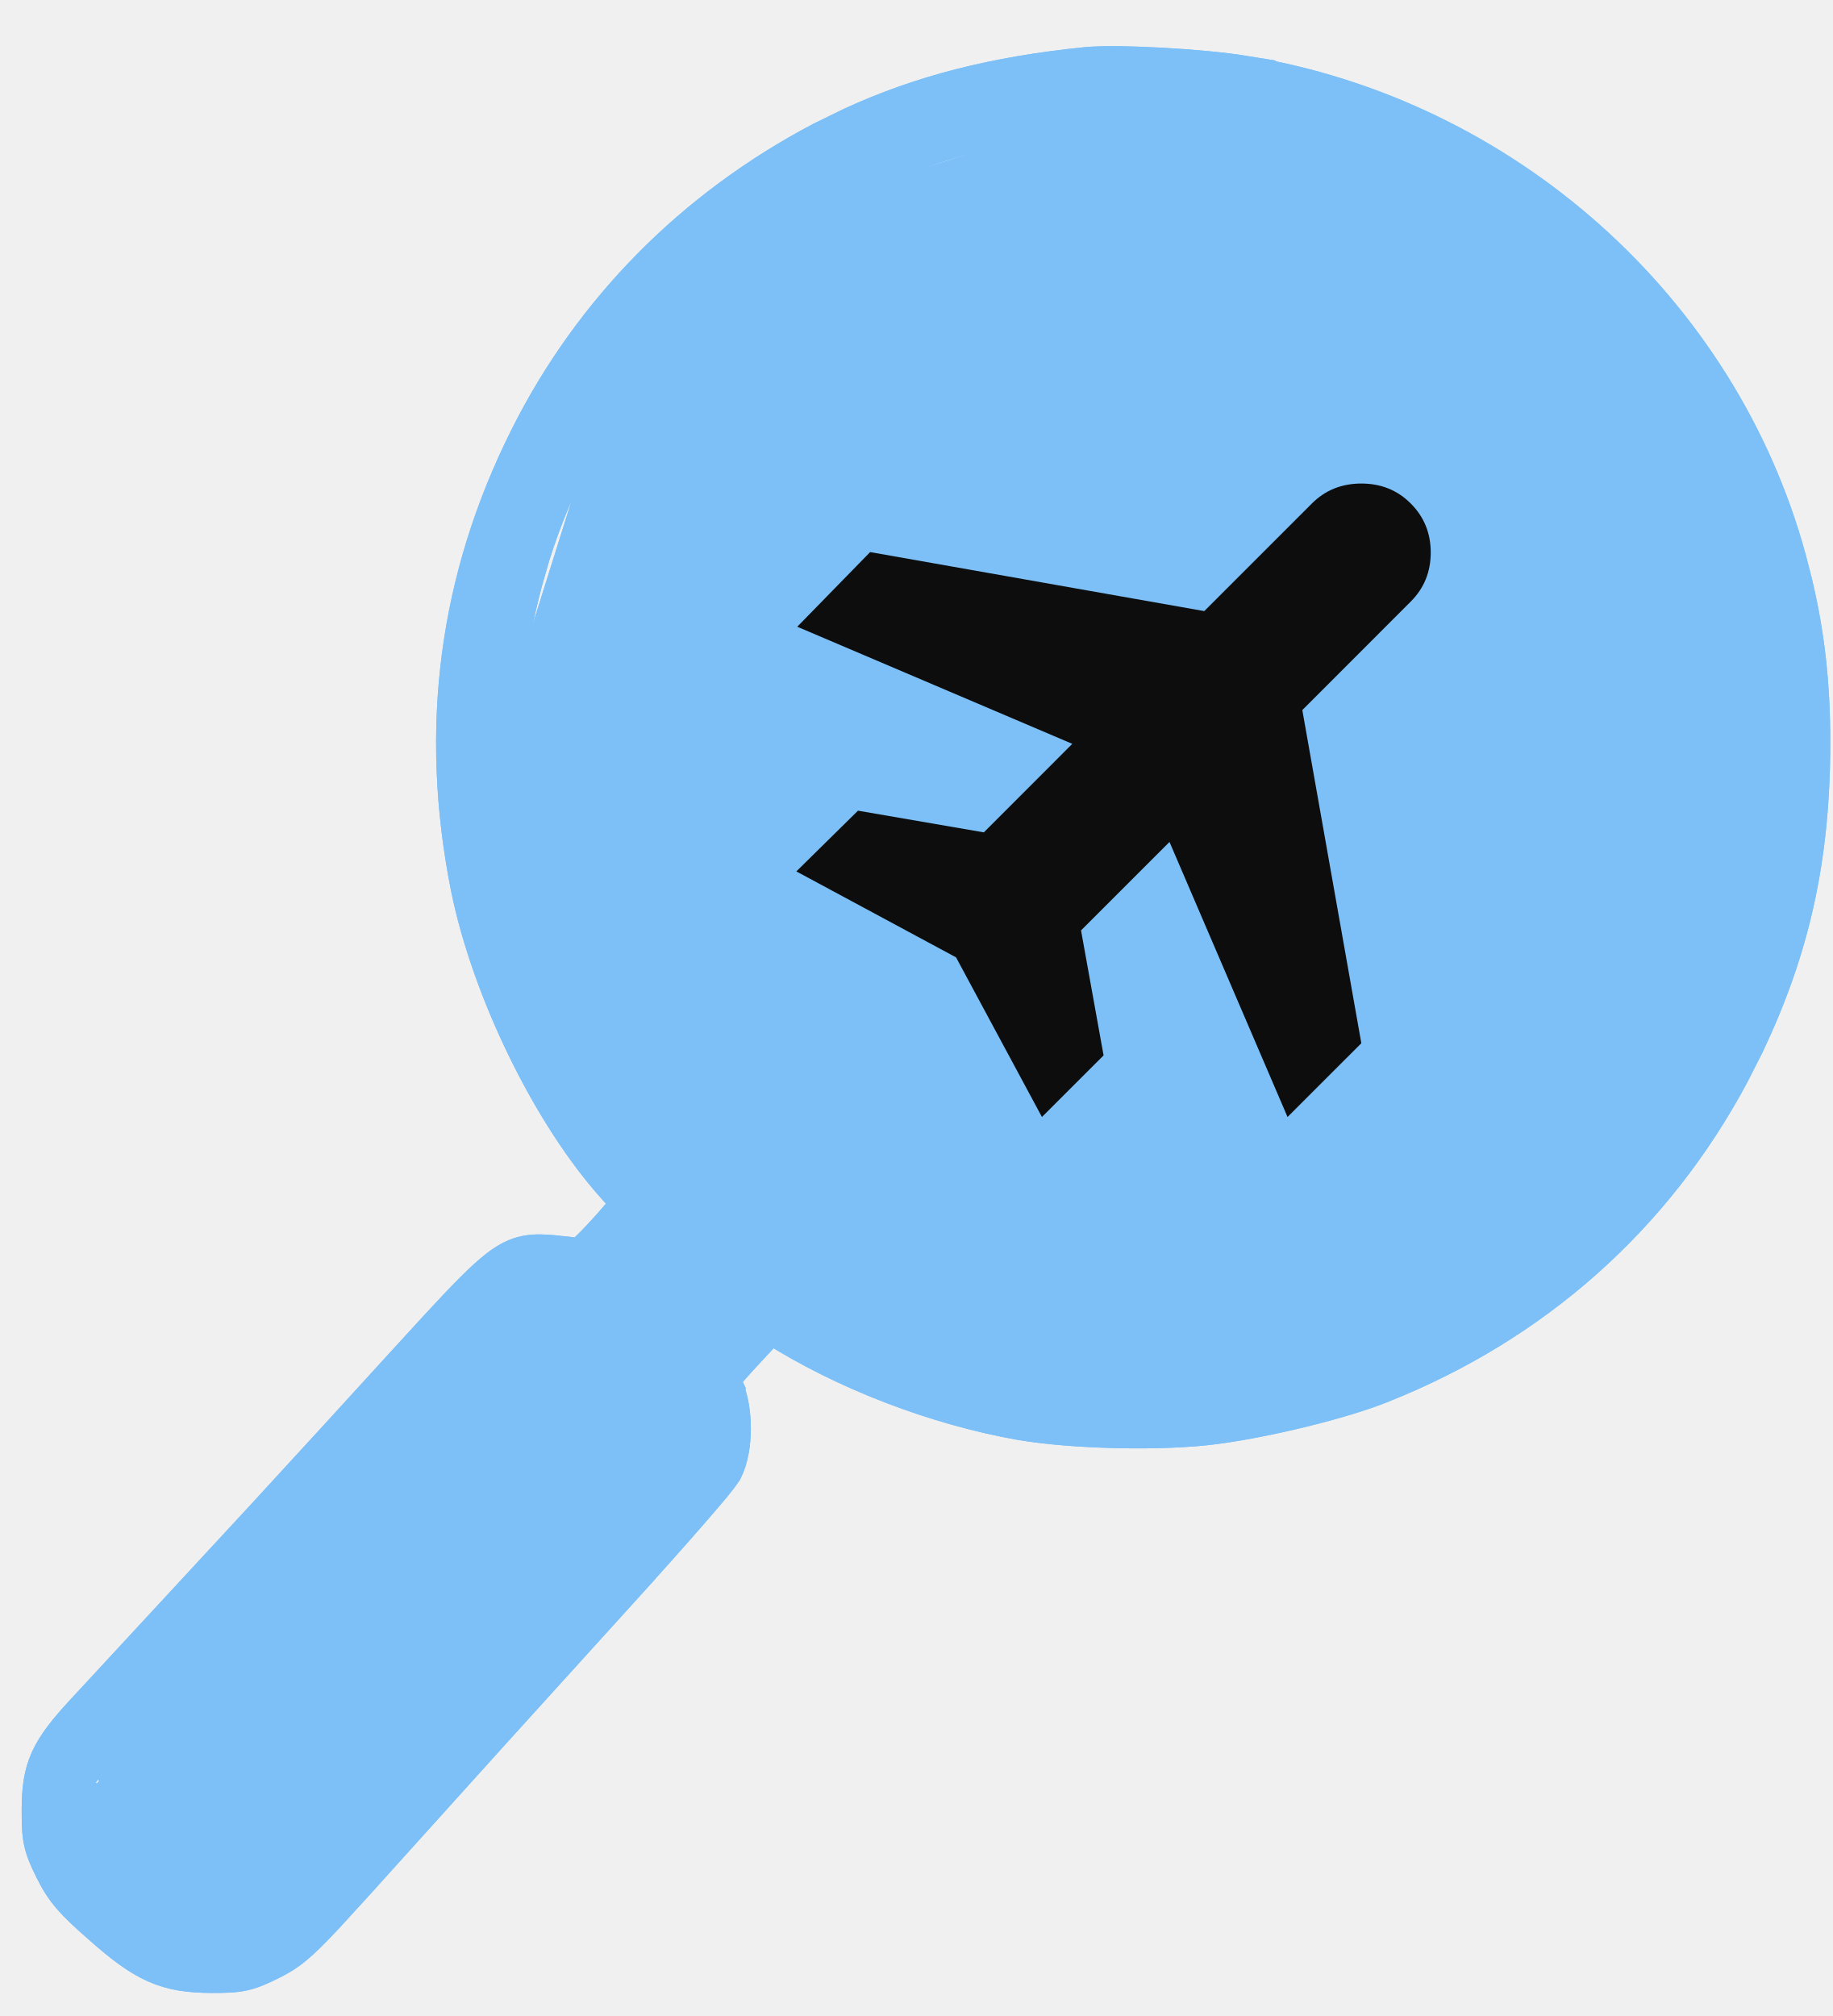
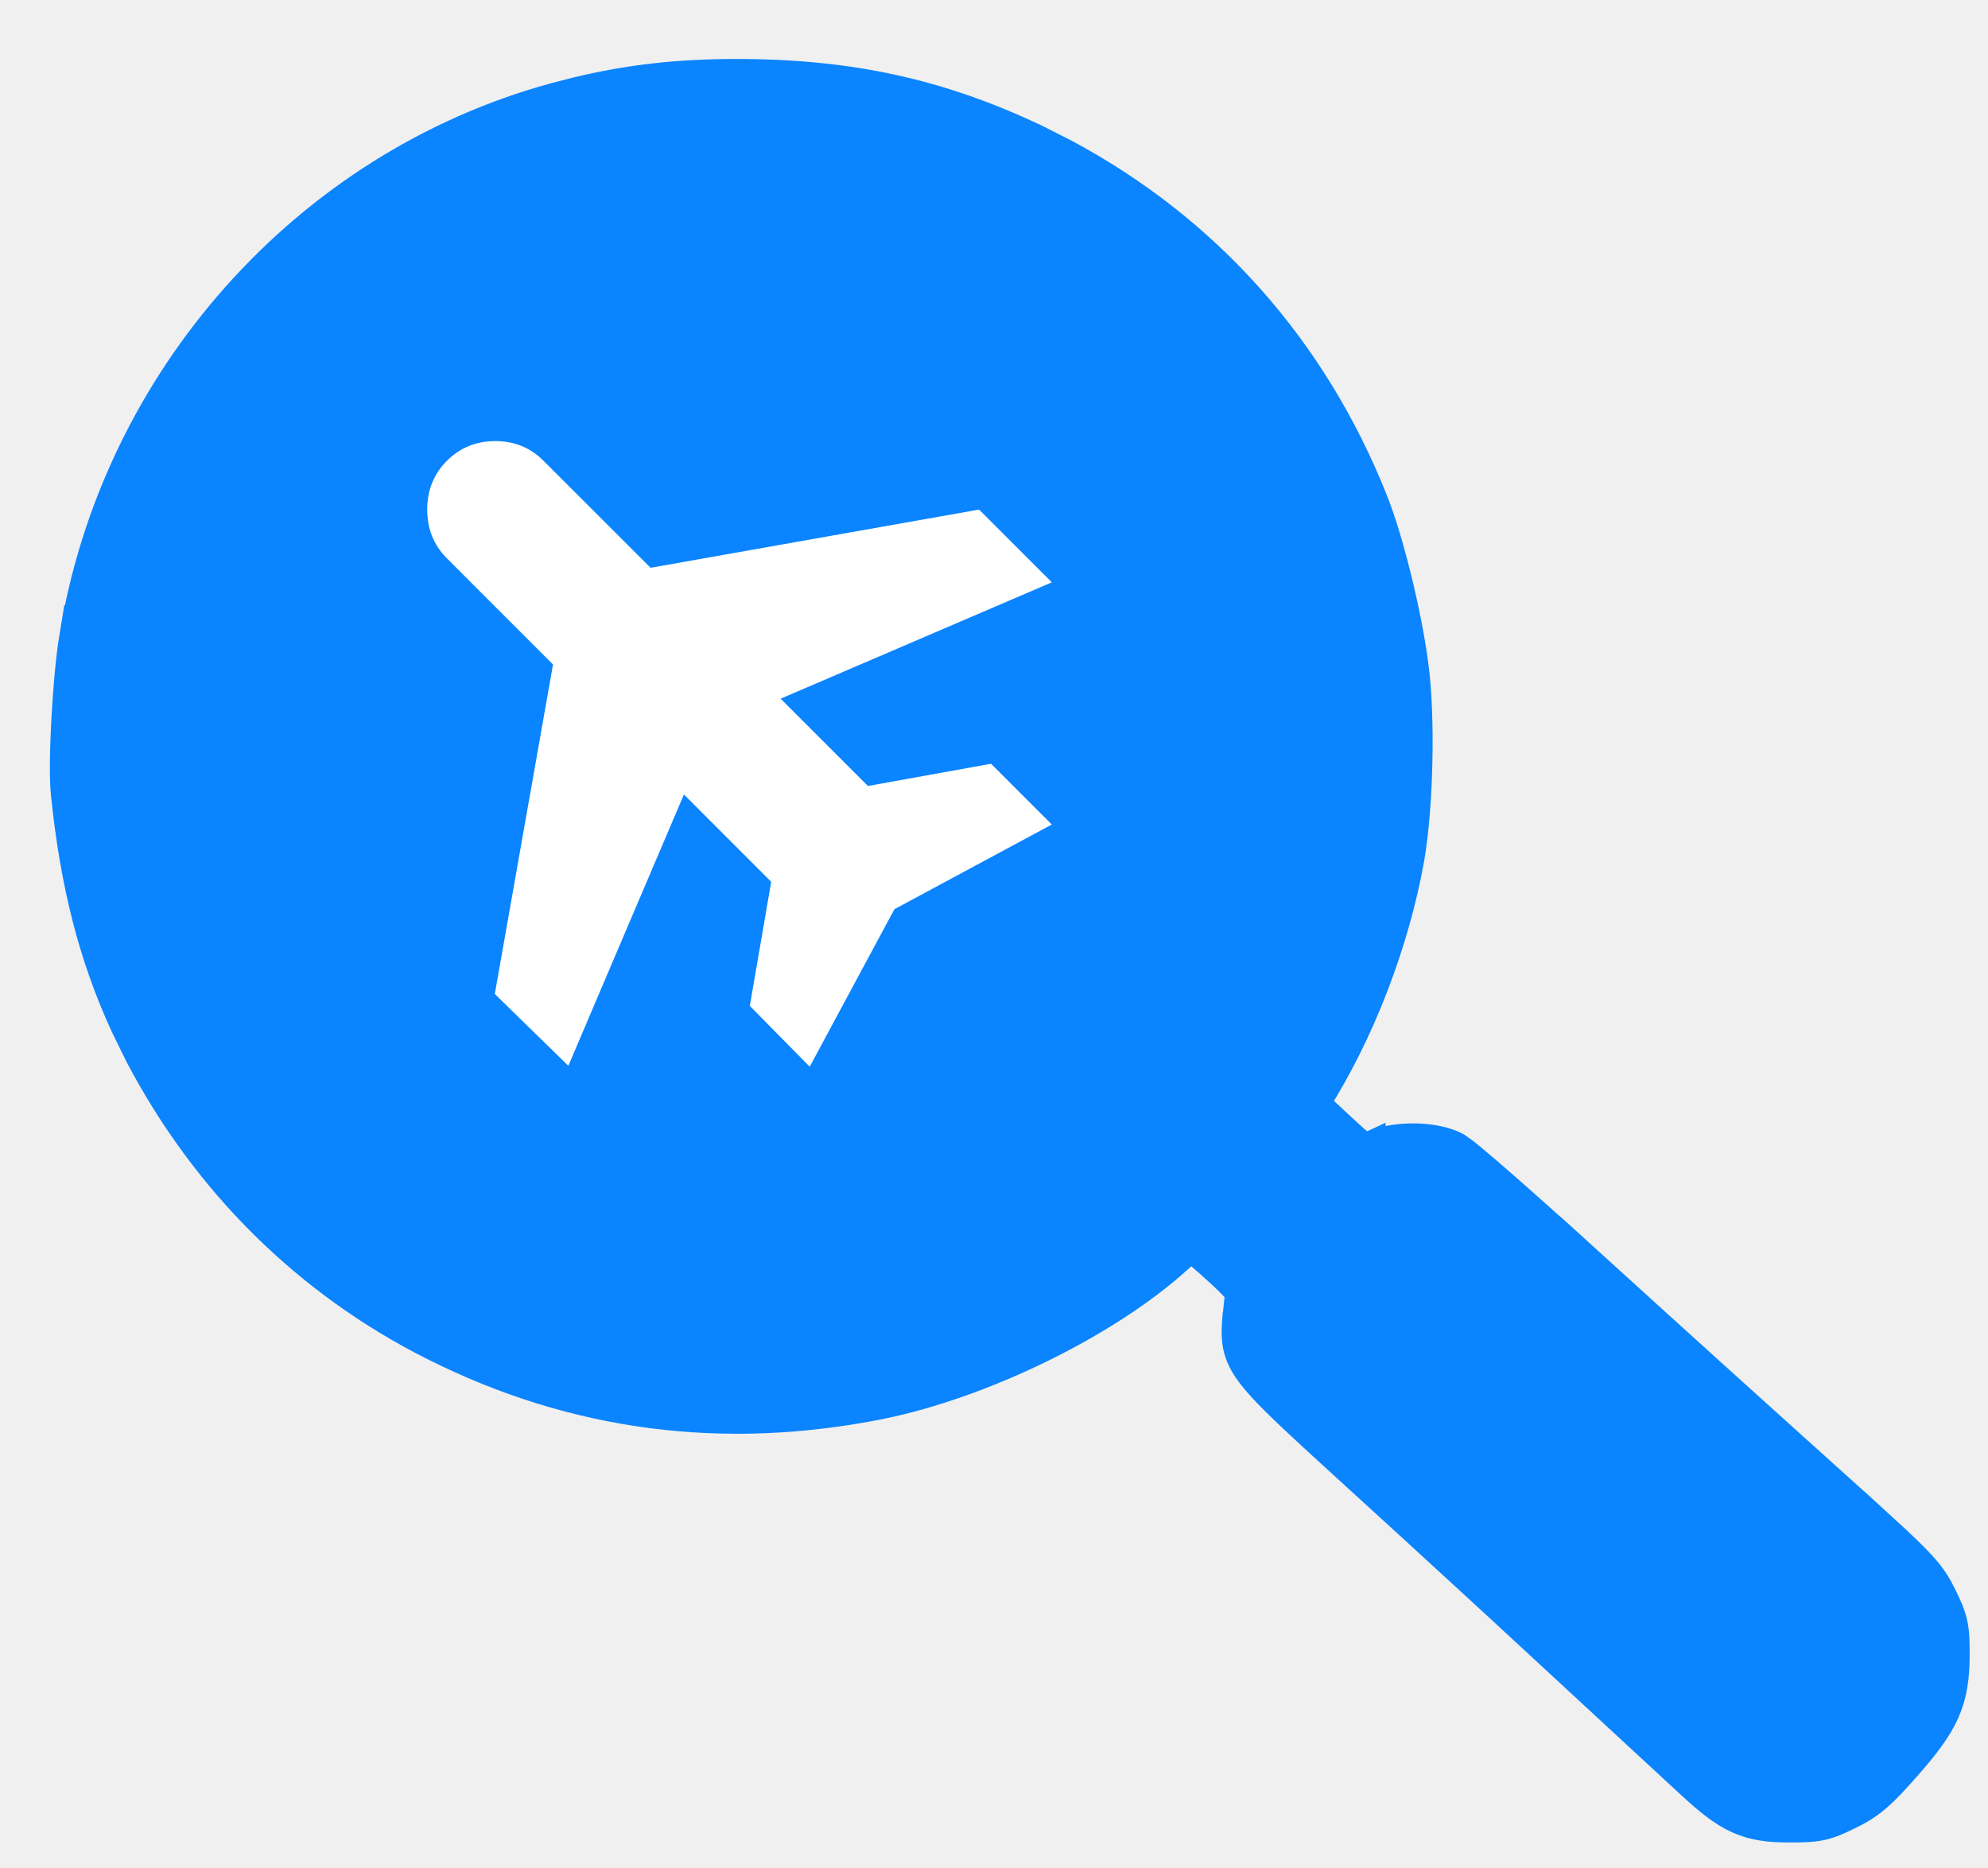
- <svg xmlns="http://www.w3.org/2000/svg" width="30" height="33" viewBox="0 0 30 33" fill="none">
-   <path d="M3.46 32.373C3.678 32.373 3.835 32.37 3.985 32.338C4.138 32.305 4.271 32.245 4.447 32.158C4.747 32.01 4.915 31.878 5.365 31.397L5.924 30.785V30.784C7.63 28.89 8.53 27.894 10.172 26.085H10.171C10.605 25.609 11.013 25.151 11.321 24.797C11.475 24.62 11.604 24.469 11.7 24.354C11.747 24.296 11.787 24.246 11.818 24.206L11.895 24.097L11.898 24.091C11.998 23.898 12.039 23.636 12.04 23.395C12.042 23.151 12.003 22.885 11.909 22.678L11.91 22.677L11.865 22.58L11.923 22.512L11.925 22.51C11.966 22.462 12.042 22.375 12.131 22.276L12.418 21.966L12.421 21.964C12.5 21.878 12.557 21.816 12.602 21.772C12.61 21.764 12.618 21.757 12.624 21.751C13.791 22.496 15.3 23.076 16.699 23.323H16.701C17.56 23.471 19.04 23.506 19.908 23.388H19.907C20.747 23.277 21.982 22.976 22.63 22.714H22.629C25.142 21.715 27.122 19.954 28.382 17.596L28.625 17.116V17.115C29.381 15.528 29.709 14.031 29.709 12.153C29.709 11.193 29.619 10.381 29.412 9.518L29.316 9.145C28.19 5.018 24.641 1.858 20.361 1.161L20.362 1.16C20.017 1.104 19.494 1.057 19.002 1.03C18.515 1.004 18.034 0.996 17.778 1.021H17.777C16.276 1.173 15.069 1.479 13.918 2.009L13.426 2.25C11.315 3.362 9.656 5.037 8.601 7.134V7.135C7.431 9.464 7.109 11.937 7.629 14.538V14.539C7.975 16.239 8.979 18.297 10.054 19.479L10.056 19.482C10.13 19.56 10.196 19.637 10.248 19.698C10.242 19.706 10.236 19.714 10.229 19.722C10.146 19.821 10.032 19.955 9.905 20.099V20.098C9.731 20.289 9.614 20.407 9.534 20.476C9.509 20.497 9.491 20.509 9.479 20.517C9.38 20.503 9.218 20.483 9.071 20.47L9.068 20.469C8.915 20.456 8.761 20.445 8.604 20.476C8.438 20.508 8.289 20.584 8.124 20.71C7.889 20.89 7.586 21.2 7.113 21.713L6.579 22.296C5.978 22.957 5.204 23.803 4.312 24.773L1.335 27.991C1.056 28.293 0.865 28.529 0.75 28.783C0.632 29.045 0.605 29.305 0.605 29.633C0.605 29.851 0.608 30.008 0.64 30.157C0.673 30.31 0.733 30.444 0.82 30.619C0.996 30.978 1.156 31.159 1.624 31.567C1.969 31.873 2.24 32.079 2.523 32.205C2.813 32.334 3.098 32.37 3.458 32.373H3.46ZM18.295 22.553C17.869 22.542 17.452 22.517 17.143 22.482L16.875 22.442C15.638 22.212 14.529 21.81 13.528 21.235L13.105 20.978C12.99 20.904 12.877 20.837 12.79 20.787C12.746 20.763 12.706 20.742 12.672 20.726C12.656 20.718 12.638 20.709 12.621 20.702C12.612 20.699 12.6 20.694 12.586 20.691C12.577 20.688 12.547 20.68 12.511 20.68C12.454 20.68 12.412 20.701 12.403 20.705C12.387 20.713 12.374 20.72 12.367 20.725C12.352 20.734 12.34 20.744 12.332 20.751C12.314 20.765 12.295 20.784 12.276 20.802C12.237 20.839 12.186 20.89 12.127 20.95C12.01 21.072 11.855 21.239 11.691 21.421C11.529 21.6 11.378 21.763 11.267 21.881C11.255 21.894 11.243 21.906 11.232 21.917C11.219 21.907 11.206 21.896 11.192 21.884C11.071 21.782 10.912 21.645 10.753 21.505C10.595 21.365 10.437 21.224 10.319 21.114C10.299 21.096 10.28 21.078 10.262 21.062C10.267 21.056 10.272 21.049 10.277 21.043L10.631 20.627L10.633 20.625C10.776 20.462 10.915 20.304 11.021 20.18C11.074 20.118 11.12 20.063 11.155 20.02L11.242 19.901L11.247 19.893L11.251 19.884C11.295 19.788 11.281 19.694 11.26 19.629C11.24 19.566 11.205 19.504 11.166 19.445C11.128 19.385 11.076 19.313 11.01 19.229L10.768 18.932C9.575 17.509 8.861 16.035 8.486 14.237L8.485 14.236C8.369 13.696 8.336 13.329 8.307 12.505C8.274 11.308 8.352 10.594 8.625 9.543L8.754 9.095C10.193 4.514 14.745 1.46 19.528 1.942L19.988 1.999C21.047 2.155 22.029 2.466 23.074 2.977C24.646 3.743 25.983 4.868 26.971 6.253C27.723 7.306 28.384 8.841 28.629 10.127V10.128C29.372 13.956 28.014 17.801 25.109 20.222L24.823 20.452C23.349 21.591 21.703 22.257 19.717 22.521C19.416 22.558 18.863 22.568 18.295 22.553ZM3.404 31.473C3.153 31.47 3.011 31.446 2.86 31.371C2.695 31.29 2.503 31.14 2.172 30.844L2.171 30.842C1.88 30.584 1.711 30.393 1.611 30.218C1.516 30.051 1.477 29.887 1.477 29.667C1.477 29.478 1.518 29.29 1.565 29.184C1.561 29.193 1.564 29.185 1.593 29.145C1.618 29.111 1.653 29.065 1.699 29.008C1.791 28.894 1.92 28.742 2.083 28.556C2.407 28.185 2.858 27.686 3.392 27.106L5.143 25.203C5.773 24.517 6.398 23.833 6.868 23.315C7.336 22.8 7.78 22.323 8.117 21.97C8.285 21.793 8.426 21.648 8.529 21.545C8.58 21.493 8.621 21.453 8.651 21.425C8.658 21.418 8.665 21.412 8.67 21.407C8.72 21.386 8.824 21.362 8.953 21.36C9.096 21.357 9.191 21.38 9.216 21.394C9.217 21.394 9.218 21.395 9.219 21.396C9.221 21.397 9.224 21.399 9.228 21.401C9.235 21.406 9.244 21.413 9.255 21.421C9.278 21.438 9.307 21.459 9.341 21.486C9.409 21.541 9.495 21.613 9.592 21.696C9.787 21.864 10.025 22.076 10.257 22.288C10.49 22.501 10.717 22.712 10.887 22.878C10.973 22.961 11.042 23.032 11.091 23.084C11.111 23.105 11.125 23.122 11.136 23.135C11.179 23.279 11.173 23.5 11.108 23.655L11.105 23.662C11.109 23.652 11.1 23.672 11.051 23.738C11.01 23.795 10.953 23.868 10.883 23.952C10.744 24.121 10.562 24.331 10.37 24.54C9.533 25.451 7.311 27.896 5.542 29.855C4.8 30.674 4.426 31.074 4.147 31.277C4.016 31.373 3.916 31.418 3.816 31.442C3.709 31.467 3.589 31.473 3.404 31.473Z" fill="#7CC0F7" stroke="#7CC0F7" stroke-width="0.5" />
-   <path d="M19.195 22.586L12.594 20.804L12.209 19.744L11.245 20.466L11.63 20.804L12.209 21.478L11.63 21.767L11.004 21.478L10.522 20.804L11.63 19.744L10.715 18.636L8.402 12.902L11.004 4.615L19.629 1.82L27.53 6.301L28.446 15.022L23.772 21.237L19.195 22.586Z" fill="#7CC0F7" stroke="#7CC0F7" />
-   <mask id="mask0_320_78" style="mask-type:alpha" maskUnits="userSpaceOnUse" x="11" y="5" width="15" height="15">
-     <rect x="11.606" y="5.385" width="13.636" height="13.636" fill="#0D0D0D" />
+ <svg xmlns="http://www.w3.org/2000/svg" width="33" height="31" viewBox="0 0 33 31" fill="none">
+   <path d="M32.446 27.477C32.446 27.26 32.443 27.102 32.411 26.953C32.378 26.8 32.317 26.667 32.231 26.491C32.083 26.19 31.951 26.023 31.469 25.573L30.858 25.013H30.857C28.962 23.308 27.966 22.408 26.158 20.765V20.766C25.681 20.333 25.223 19.925 24.87 19.617C24.693 19.463 24.541 19.334 24.426 19.238C24.369 19.19 24.319 19.151 24.279 19.12L24.169 19.043L24.164 19.04C23.971 18.94 23.709 18.899 23.467 18.897C23.224 18.896 22.958 18.935 22.75 19.029L22.75 19.028L22.653 19.073L22.584 19.014L22.582 19.012C22.534 18.972 22.448 18.896 22.349 18.806L22.039 18.519L22.037 18.516C21.951 18.438 21.888 18.38 21.844 18.336C21.836 18.328 21.83 18.32 21.824 18.313C22.569 17.147 23.148 15.637 23.396 14.239V14.237C23.543 13.378 23.578 11.898 23.46 11.03V11.031C23.35 10.191 23.048 8.956 22.787 8.307V8.308C21.788 5.796 20.026 3.816 17.669 2.555L17.189 2.312H17.188C15.601 1.557 14.104 1.229 12.226 1.229C11.266 1.229 10.454 1.319 9.59 1.526L9.217 1.622C5.09 2.747 1.931 6.297 1.234 10.577L1.233 10.576C1.176 10.921 1.13 11.444 1.103 11.935C1.077 12.423 1.068 12.904 1.093 13.16V13.161C1.246 14.661 1.551 15.868 2.082 17.02L2.323 17.512C3.434 19.623 5.109 21.282 7.207 22.337H7.208C9.537 23.507 12.01 23.828 14.611 23.308H14.612C16.311 22.962 18.369 21.959 19.551 20.884L19.554 20.882C19.633 20.808 19.709 20.742 19.771 20.69C19.778 20.696 19.787 20.702 19.794 20.709C19.894 20.791 20.027 20.906 20.171 21.033H20.17C20.362 21.207 20.48 21.324 20.548 21.404C20.569 21.428 20.581 21.447 20.589 21.459C20.576 21.558 20.556 21.72 20.543 21.867L20.541 21.87C20.529 22.022 20.518 22.177 20.548 22.334C20.581 22.5 20.656 22.649 20.783 22.814C20.962 23.049 21.273 23.352 21.786 23.825L22.369 24.359C23.029 24.96 23.876 25.734 24.845 26.626L28.064 29.602C28.366 29.881 28.602 30.073 28.856 30.187C29.117 30.305 29.377 30.333 29.706 30.333C29.923 30.333 30.08 30.33 30.23 30.298C30.383 30.265 30.516 30.204 30.692 30.118C31.05 29.942 31.231 29.782 31.64 29.314C31.945 28.968 32.152 28.698 32.278 28.415C32.407 28.124 32.443 27.84 32.446 27.48V27.477ZM31.545 27.534C31.543 27.785 31.519 27.927 31.444 28.078C31.362 28.243 31.213 28.435 30.916 28.765L30.915 28.766C30.657 29.057 30.466 29.227 30.291 29.327C30.124 29.422 29.96 29.461 29.74 29.461C29.55 29.461 29.362 29.419 29.256 29.373C29.266 29.377 29.257 29.373 29.217 29.345C29.183 29.32 29.137 29.285 29.081 29.239C28.967 29.147 28.814 29.018 28.628 28.855C28.257 28.531 27.758 28.08 27.178 27.546L25.276 25.795C24.59 25.165 23.906 24.54 23.387 24.07C22.873 23.602 22.396 23.157 22.043 22.821C21.866 22.653 21.721 22.512 21.618 22.409C21.566 22.357 21.525 22.316 21.498 22.287C21.491 22.279 21.485 22.273 21.48 22.267C21.459 22.217 21.435 22.114 21.432 21.985C21.43 21.842 21.452 21.747 21.466 21.721C21.467 21.721 21.468 21.719 21.468 21.718C21.47 21.716 21.472 21.713 21.474 21.71C21.479 21.703 21.485 21.694 21.494 21.682C21.51 21.66 21.532 21.631 21.559 21.596C21.613 21.529 21.685 21.443 21.769 21.346C21.936 21.151 22.148 20.913 22.361 20.68C22.573 20.448 22.785 20.221 22.951 20.05C23.034 19.965 23.104 19.896 23.157 19.846C23.178 19.827 23.195 19.812 23.207 19.802C23.352 19.759 23.573 19.765 23.728 19.83L23.735 19.833C23.725 19.829 23.745 19.838 23.811 19.887C23.867 19.928 23.94 19.985 24.025 20.054C24.194 20.193 24.404 20.376 24.613 20.568C25.524 21.405 27.969 23.627 29.927 25.396C30.747 26.137 31.146 26.512 31.35 26.791C31.445 26.921 31.49 27.021 31.514 27.122C31.54 27.229 31.545 27.349 31.545 27.534Z" fill="#0A84FF" stroke="#0A84FF" stroke-width="0.5" />
+   <path d="M22.659 11.743L20.876 18.344L19.817 18.729L20.539 19.693L20.876 19.307L21.551 18.729L21.84 19.307L21.551 19.934L20.876 20.416L19.817 19.307L18.708 20.223L12.975 22.536L4.687 19.934L1.893 11.309L6.374 3.407L15.095 2.492L21.31 7.166L22.659 11.743Z" fill="#0A84FF" stroke="#0A84FF" />
+   <path d="M21.541 22.041L25.772 26.374L29.696 29.308L31.129 27.705L30.412 26.135L23.691 20.301H23.077L22.497 20.881L21.541 22.041Z" fill="#0A84FF" stroke="#0A84FF" />
+   <mask id="mask0_330_89" style="mask-type:alpha" maskUnits="userSpaceOnUse" x="5" y="5" width="15" height="15">
+     <rect x="5.958" y="18.832" width="12.636" height="12.636" transform="rotate(-90 5.95776 18.832)" fill="black" stroke="black" />
  </mask>
-   <g mask="url(#mask0_320_78)">
-     <path d="M17.055 18.284L15.649 15.671L13.035 14.264L14.044 13.27L16.104 13.625L17.552 12.176L13.05 10.259L14.243 9.037L19.712 10.003L21.473 8.242C21.691 8.024 21.961 7.915 22.283 7.915C22.605 7.915 22.875 8.024 23.092 8.242C23.31 8.46 23.419 8.727 23.419 9.044C23.419 9.362 23.31 9.629 23.092 9.847L21.317 11.623L22.283 17.077L21.075 18.284L19.143 13.782L17.695 15.23L18.064 17.276L17.055 18.284Z" fill="#0D0D0D" />
+   <g mask="url(#mask0_330_89)">
+     <path d="M7.104 8.459C7.104 8.14 7.212 7.873 7.427 7.658C7.643 7.442 7.906 7.335 8.22 7.334C8.534 7.334 8.799 7.442 9.014 7.658L10.79 9.433L10.798 9.424L10.784 9.44L10.801 9.437L16.248 8.472L17.438 9.662L12.953 11.586L12.936 11.593L14.398 13.055L14.391 13.062L14.409 13.059L16.447 12.691L17.439 13.683L14.841 15.081L14.84 15.079L14.836 15.086L13.438 17.685L12.46 16.693L12.814 14.639L12.823 14.641L12.81 14.628L11.362 13.179L11.348 13.166L11.341 13.183L9.43 17.669L8.227 16.495L9.192 11.032L9.201 11.033L9.188 11.021L7.427 9.259C7.212 9.044 7.104 8.777 7.104 8.459Z" fill="white" stroke="white" stroke-width="0.025" />
  </g>
-   <path d="M3.46 32.373C3.678 32.373 3.835 32.37 3.985 32.338C4.138 32.305 4.271 32.245 4.447 32.158C4.747 32.01 4.915 31.878 5.365 31.397L5.924 30.785V30.784C7.63 28.89 8.53 27.894 10.172 26.085H10.171C10.605 25.609 11.013 25.151 11.321 24.797C11.475 24.62 11.604 24.469 11.7 24.354C11.747 24.296 11.787 24.246 11.818 24.206L11.895 24.097L11.898 24.091C11.998 23.898 12.039 23.636 12.04 23.395C12.042 23.151 12.003 22.885 11.909 22.678L11.91 22.677L11.865 22.58L11.923 22.512L11.925 22.51C11.966 22.462 12.042 22.375 12.131 22.276L12.418 21.966L12.421 21.964C12.5 21.878 12.557 21.816 12.602 21.772C12.61 21.764 12.618 21.757 12.624 21.751C13.791 22.496 15.3 23.076 16.699 23.323H16.701C17.56 23.471 19.04 23.506 19.908 23.388H19.907C20.747 23.277 21.982 22.976 22.63 22.714H22.629C25.142 21.715 27.122 19.954 28.382 17.596L28.625 17.116V17.115C29.381 15.528 29.709 14.031 29.709 12.153C29.709 11.193 29.619 10.381 29.412 9.518L29.316 9.145C28.19 5.018 24.641 1.858 20.361 1.161L20.362 1.16C20.017 1.104 19.494 1.057 19.002 1.03C18.515 1.004 18.034 0.996 17.778 1.021H17.777C16.276 1.173 15.069 1.479 13.918 2.009L13.426 2.25C11.315 3.362 9.656 5.037 8.601 7.134V7.135C7.431 9.464 7.109 11.937 7.629 14.538V14.539C7.975 16.239 8.979 18.297 10.054 19.479L10.056 19.482C10.13 19.56 10.196 19.637 10.248 19.698C10.242 19.706 10.236 19.714 10.229 19.722C10.146 19.821 10.032 19.955 9.905 20.099V20.098C9.731 20.289 9.614 20.407 9.534 20.476C9.509 20.497 9.491 20.509 9.479 20.517C9.38 20.503 9.218 20.483 9.071 20.47L9.068 20.469C8.915 20.456 8.761 20.445 8.604 20.476C8.438 20.508 8.289 20.584 8.124 20.71C7.889 20.89 7.586 21.2 7.113 21.713L6.579 22.296C5.978 22.957 5.204 23.803 4.312 24.773L1.335 27.991C1.056 28.293 0.865 28.529 0.75 28.783C0.632 29.045 0.605 29.305 0.605 29.633C0.605 29.851 0.608 30.008 0.64 30.157C0.673 30.31 0.733 30.444 0.82 30.619C0.996 30.978 1.156 31.159 1.624 31.567C1.969 31.873 2.24 32.079 2.523 32.205C2.813 32.334 3.098 32.37 3.458 32.373H3.46ZM18.295 22.553C17.869 22.542 17.452 22.517 17.143 22.482L16.875 22.442C15.638 22.212 14.529 21.81 13.528 21.235L13.105 20.978C12.99 20.904 12.877 20.837 12.79 20.787C12.746 20.763 12.706 20.742 12.672 20.726C12.656 20.718 12.638 20.709 12.621 20.702C12.612 20.699 12.6 20.694 12.586 20.691C12.577 20.688 12.547 20.68 12.511 20.68C12.454 20.68 12.412 20.701 12.403 20.705C12.387 20.713 12.374 20.72 12.367 20.725C12.352 20.734 12.34 20.744 12.332 20.751C12.314 20.765 12.295 20.784 12.276 20.802C12.237 20.839 12.186 20.89 12.127 20.95C12.01 21.072 11.855 21.239 11.691 21.421C11.529 21.6 11.378 21.763 11.267 21.881C11.255 21.894 11.243 21.906 11.232 21.917C11.219 21.907 11.206 21.896 11.192 21.884C11.071 21.782 10.912 21.645 10.753 21.505C10.595 21.365 10.437 21.224 10.319 21.114C10.299 21.096 10.28 21.078 10.262 21.062C10.267 21.056 10.272 21.049 10.277 21.043L10.631 20.627L10.633 20.625C10.776 20.462 10.915 20.304 11.021 20.18C11.074 20.118 11.12 20.063 11.155 20.02L11.242 19.901L11.247 19.893L11.251 19.884C11.295 19.788 11.281 19.694 11.26 19.629C11.24 19.566 11.205 19.504 11.166 19.445C11.128 19.385 11.076 19.313 11.01 19.229L10.768 18.932C9.575 17.509 8.861 16.035 8.486 14.237L8.485 14.236C8.369 13.696 8.336 13.329 8.307 12.505C8.274 11.308 8.352 10.594 8.625 9.543L8.754 9.095C10.193 4.514 14.745 1.46 19.528 1.942L19.988 1.999C21.047 2.155 22.029 2.466 23.074 2.977C24.646 3.743 25.983 4.868 26.971 6.253C27.723 7.306 28.384 8.841 28.629 10.127V10.128C29.372 13.956 28.014 17.801 25.109 20.222L24.823 20.452C23.349 21.591 21.703 22.257 19.717 22.521C19.416 22.558 18.863 22.568 18.295 22.553ZM3.404 31.473C3.153 31.47 3.011 31.446 2.86 31.371C2.695 31.29 2.503 31.14 2.172 30.844L2.171 30.842C1.88 30.584 1.711 30.393 1.611 30.218C1.516 30.051 1.477 29.887 1.477 29.667C1.477 29.478 1.518 29.29 1.565 29.184C1.561 29.193 1.564 29.185 1.593 29.145C1.618 29.111 1.653 29.065 1.699 29.008C1.791 28.894 1.92 28.742 2.083 28.556C2.407 28.185 2.858 27.686 3.392 27.106L5.143 25.203C5.773 24.517 6.398 23.833 6.868 23.315C7.336 22.8 7.78 22.323 8.117 21.97C8.285 21.793 8.426 21.648 8.529 21.545C8.58 21.493 8.621 21.453 8.651 21.425C8.658 21.418 8.665 21.412 8.67 21.407C8.72 21.386 8.824 21.362 8.953 21.36C9.096 21.357 9.191 21.38 9.216 21.394C9.217 21.394 9.218 21.395 9.219 21.396C9.221 21.397 9.224 21.399 9.228 21.401C9.235 21.406 9.244 21.413 9.255 21.421C9.278 21.438 9.307 21.459 9.341 21.486C9.409 21.541 9.495 21.613 9.592 21.696C9.787 21.864 10.025 22.076 10.257 22.288C10.49 22.501 10.717 22.712 10.887 22.878C10.973 22.961 11.042 23.032 11.091 23.084C11.111 23.105 11.125 23.122 11.136 23.135C11.179 23.279 11.173 23.5 11.108 23.655L11.105 23.662C11.109 23.652 11.1 23.672 11.051 23.738C11.01 23.795 10.953 23.868 10.883 23.952C10.744 24.121 10.562 24.331 10.37 24.54C9.533 25.451 7.311 27.896 5.542 29.855C4.8 30.674 4.426 31.074 4.147 31.277C4.016 31.373 3.916 31.418 3.816 31.442C3.709 31.467 3.589 31.473 3.404 31.473Z" fill="#7CC0F7" stroke="#7CC0F7" stroke-width="0.5" />
-   <path d="M19.195 22.586L12.594 20.804L12.209 19.744L11.245 20.466L11.63 20.804L12.209 21.478L11.63 21.767L11.004 21.478L10.522 20.804L11.63 19.744L10.715 18.636L8.402 12.902L11.004 4.615L19.629 1.82L27.53 6.301L28.446 15.022L23.772 21.237L19.195 22.586Z" fill="#7CC0F7" stroke="#7CC0F7" />
-   <mask id="mask1_320_78" style="mask-type:alpha" maskUnits="userSpaceOnUse" x="11" y="5" width="15" height="15">
-     <rect x="11.606" y="5.385" width="13.636" height="13.636" fill="#0D0D0D" />
-   </mask>
-   <g mask="url(#mask1_320_78)">
-     <path d="M17.055 18.284L15.649 15.671L13.035 14.264L14.044 13.27L16.104 13.625L17.552 12.176L13.05 10.259L14.243 9.037L19.712 10.003L21.473 8.242C21.691 8.024 21.961 7.915 22.283 7.915C22.605 7.915 22.875 8.024 23.092 8.242C23.31 8.46 23.419 8.727 23.419 9.044C23.419 9.362 23.31 9.629 23.092 9.847L21.317 11.623L22.283 17.077L21.075 18.284L19.143 13.782L17.695 15.23L18.064 17.276L17.055 18.284Z" fill="#0D0D0D" />
-   </g>
-   <path d="M9.05 21.611L4.717 25.842L1.782 29.765L3.386 31.198L4.955 30.482L10.79 23.761V23.146L10.21 22.566L9.05 21.611Z" fill="#7CC0F7" stroke="#7CC0F7" />
</svg>
